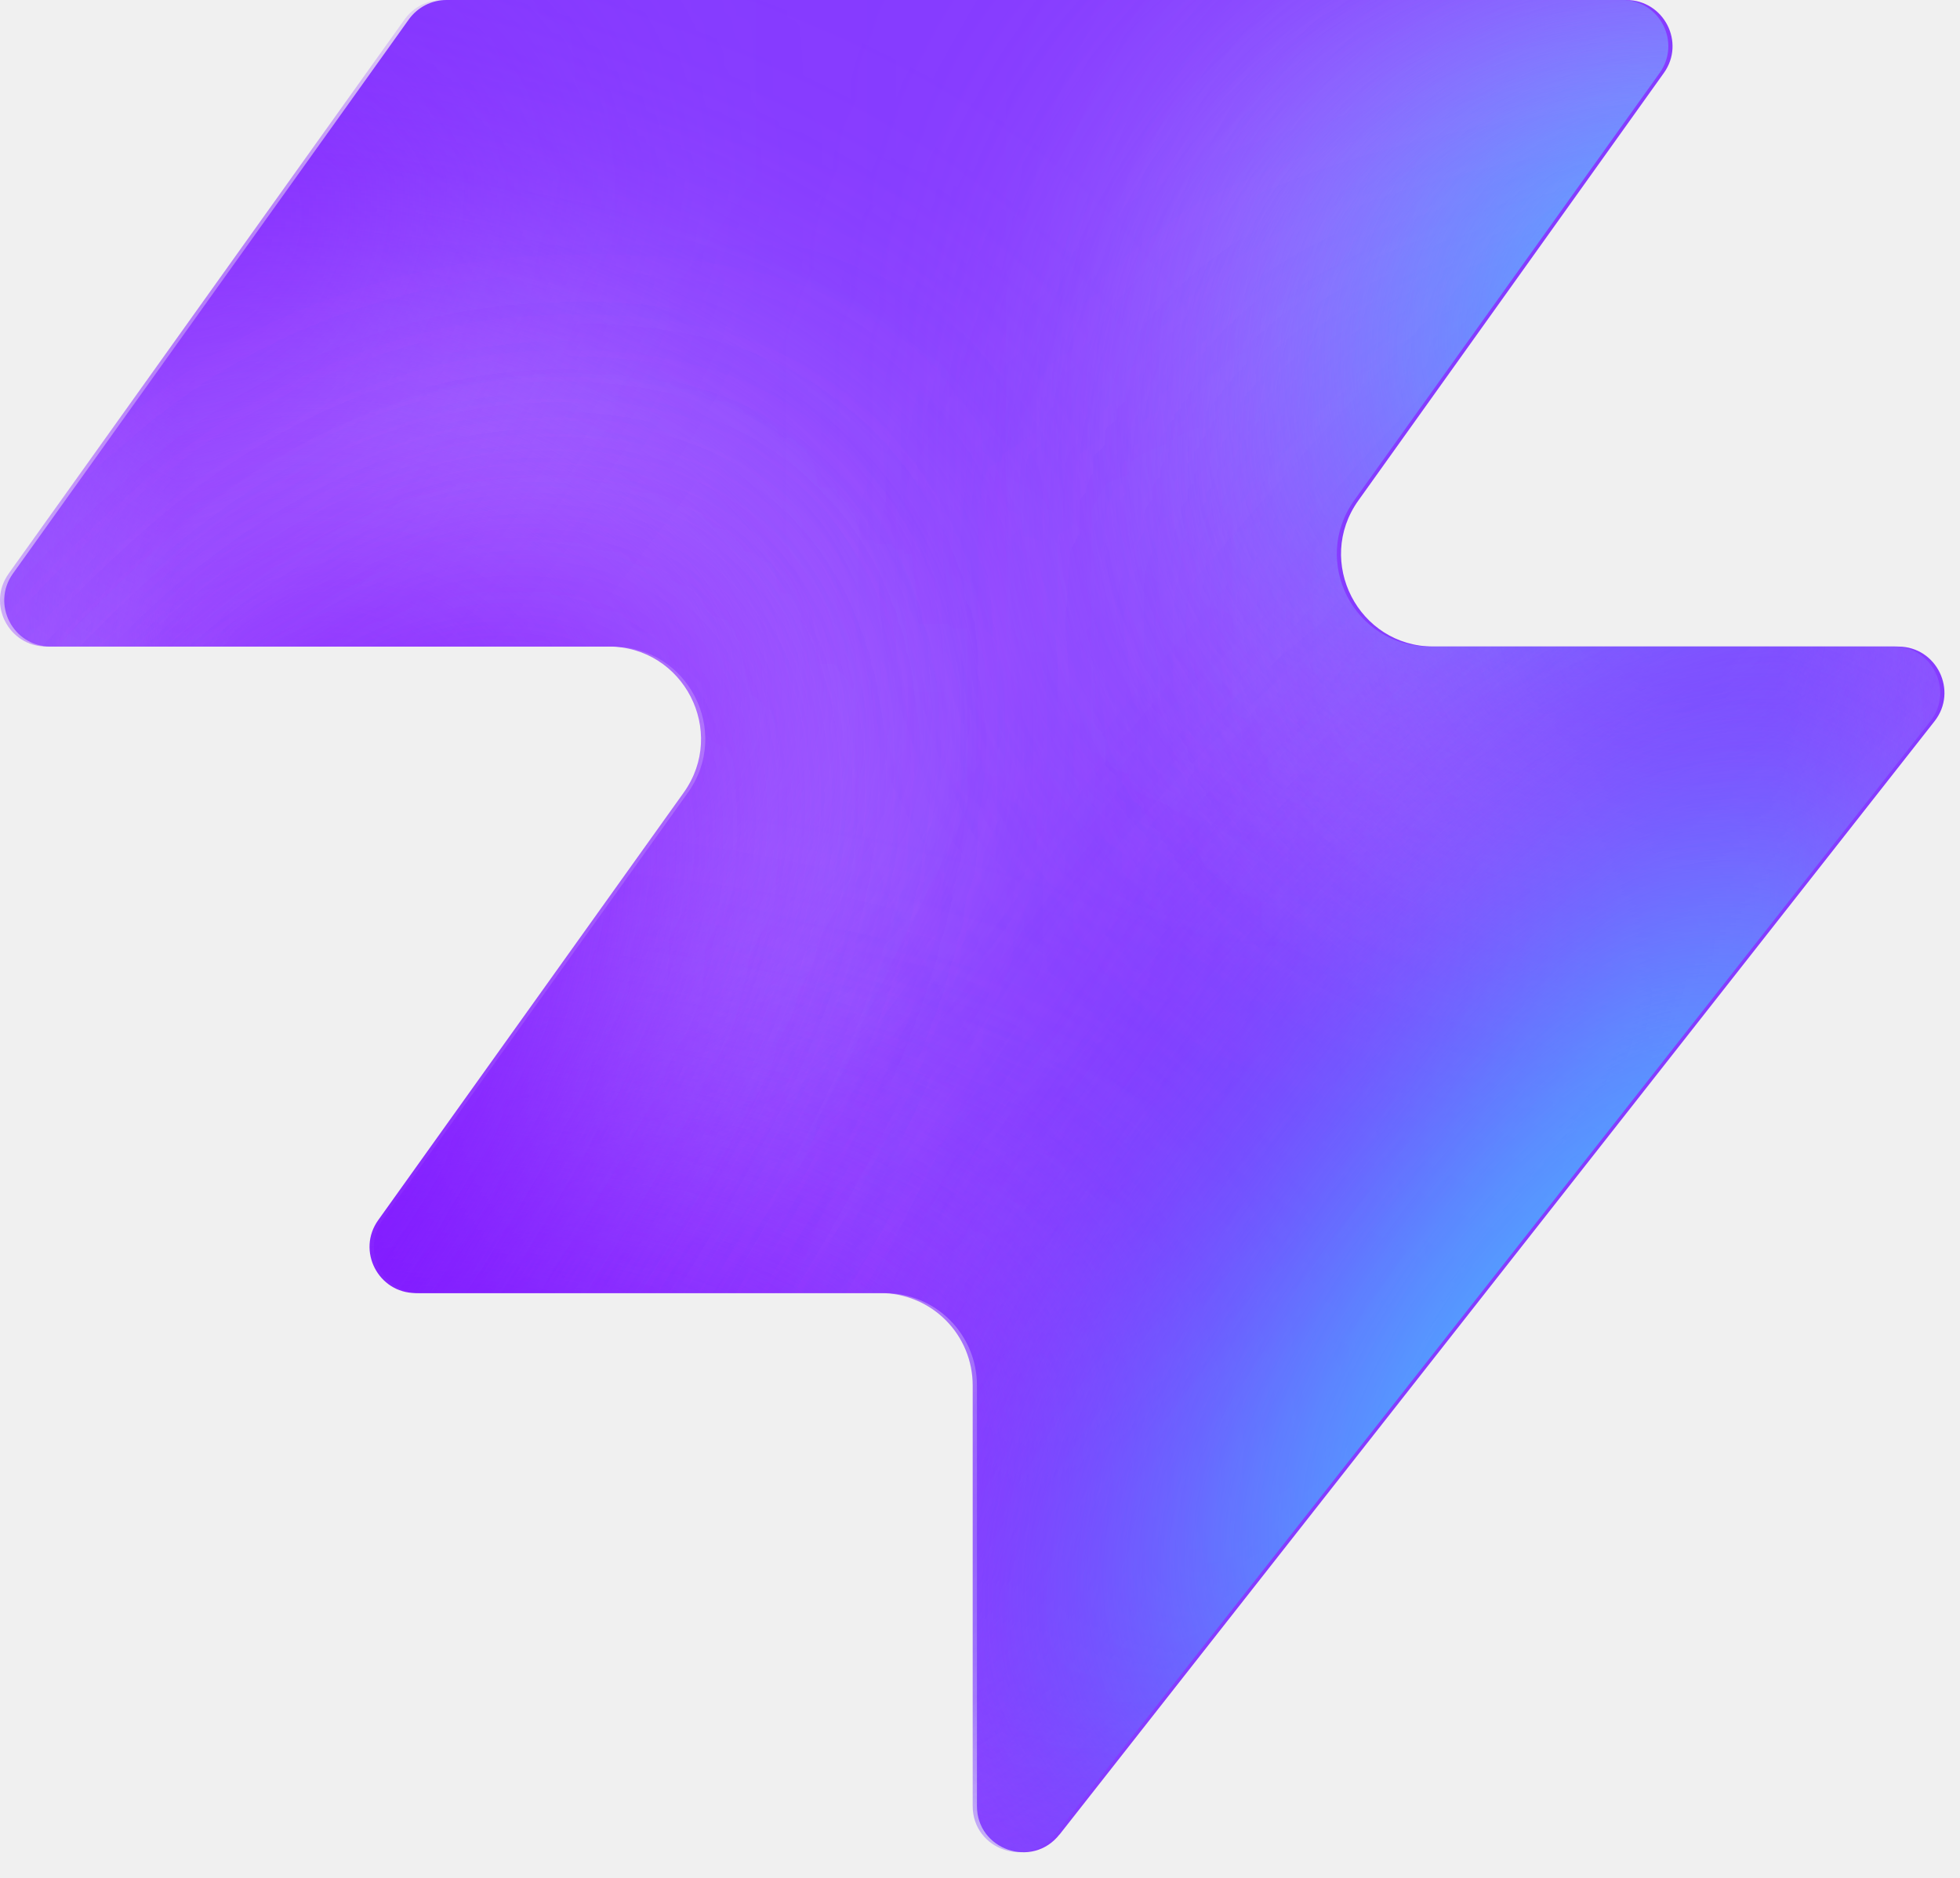
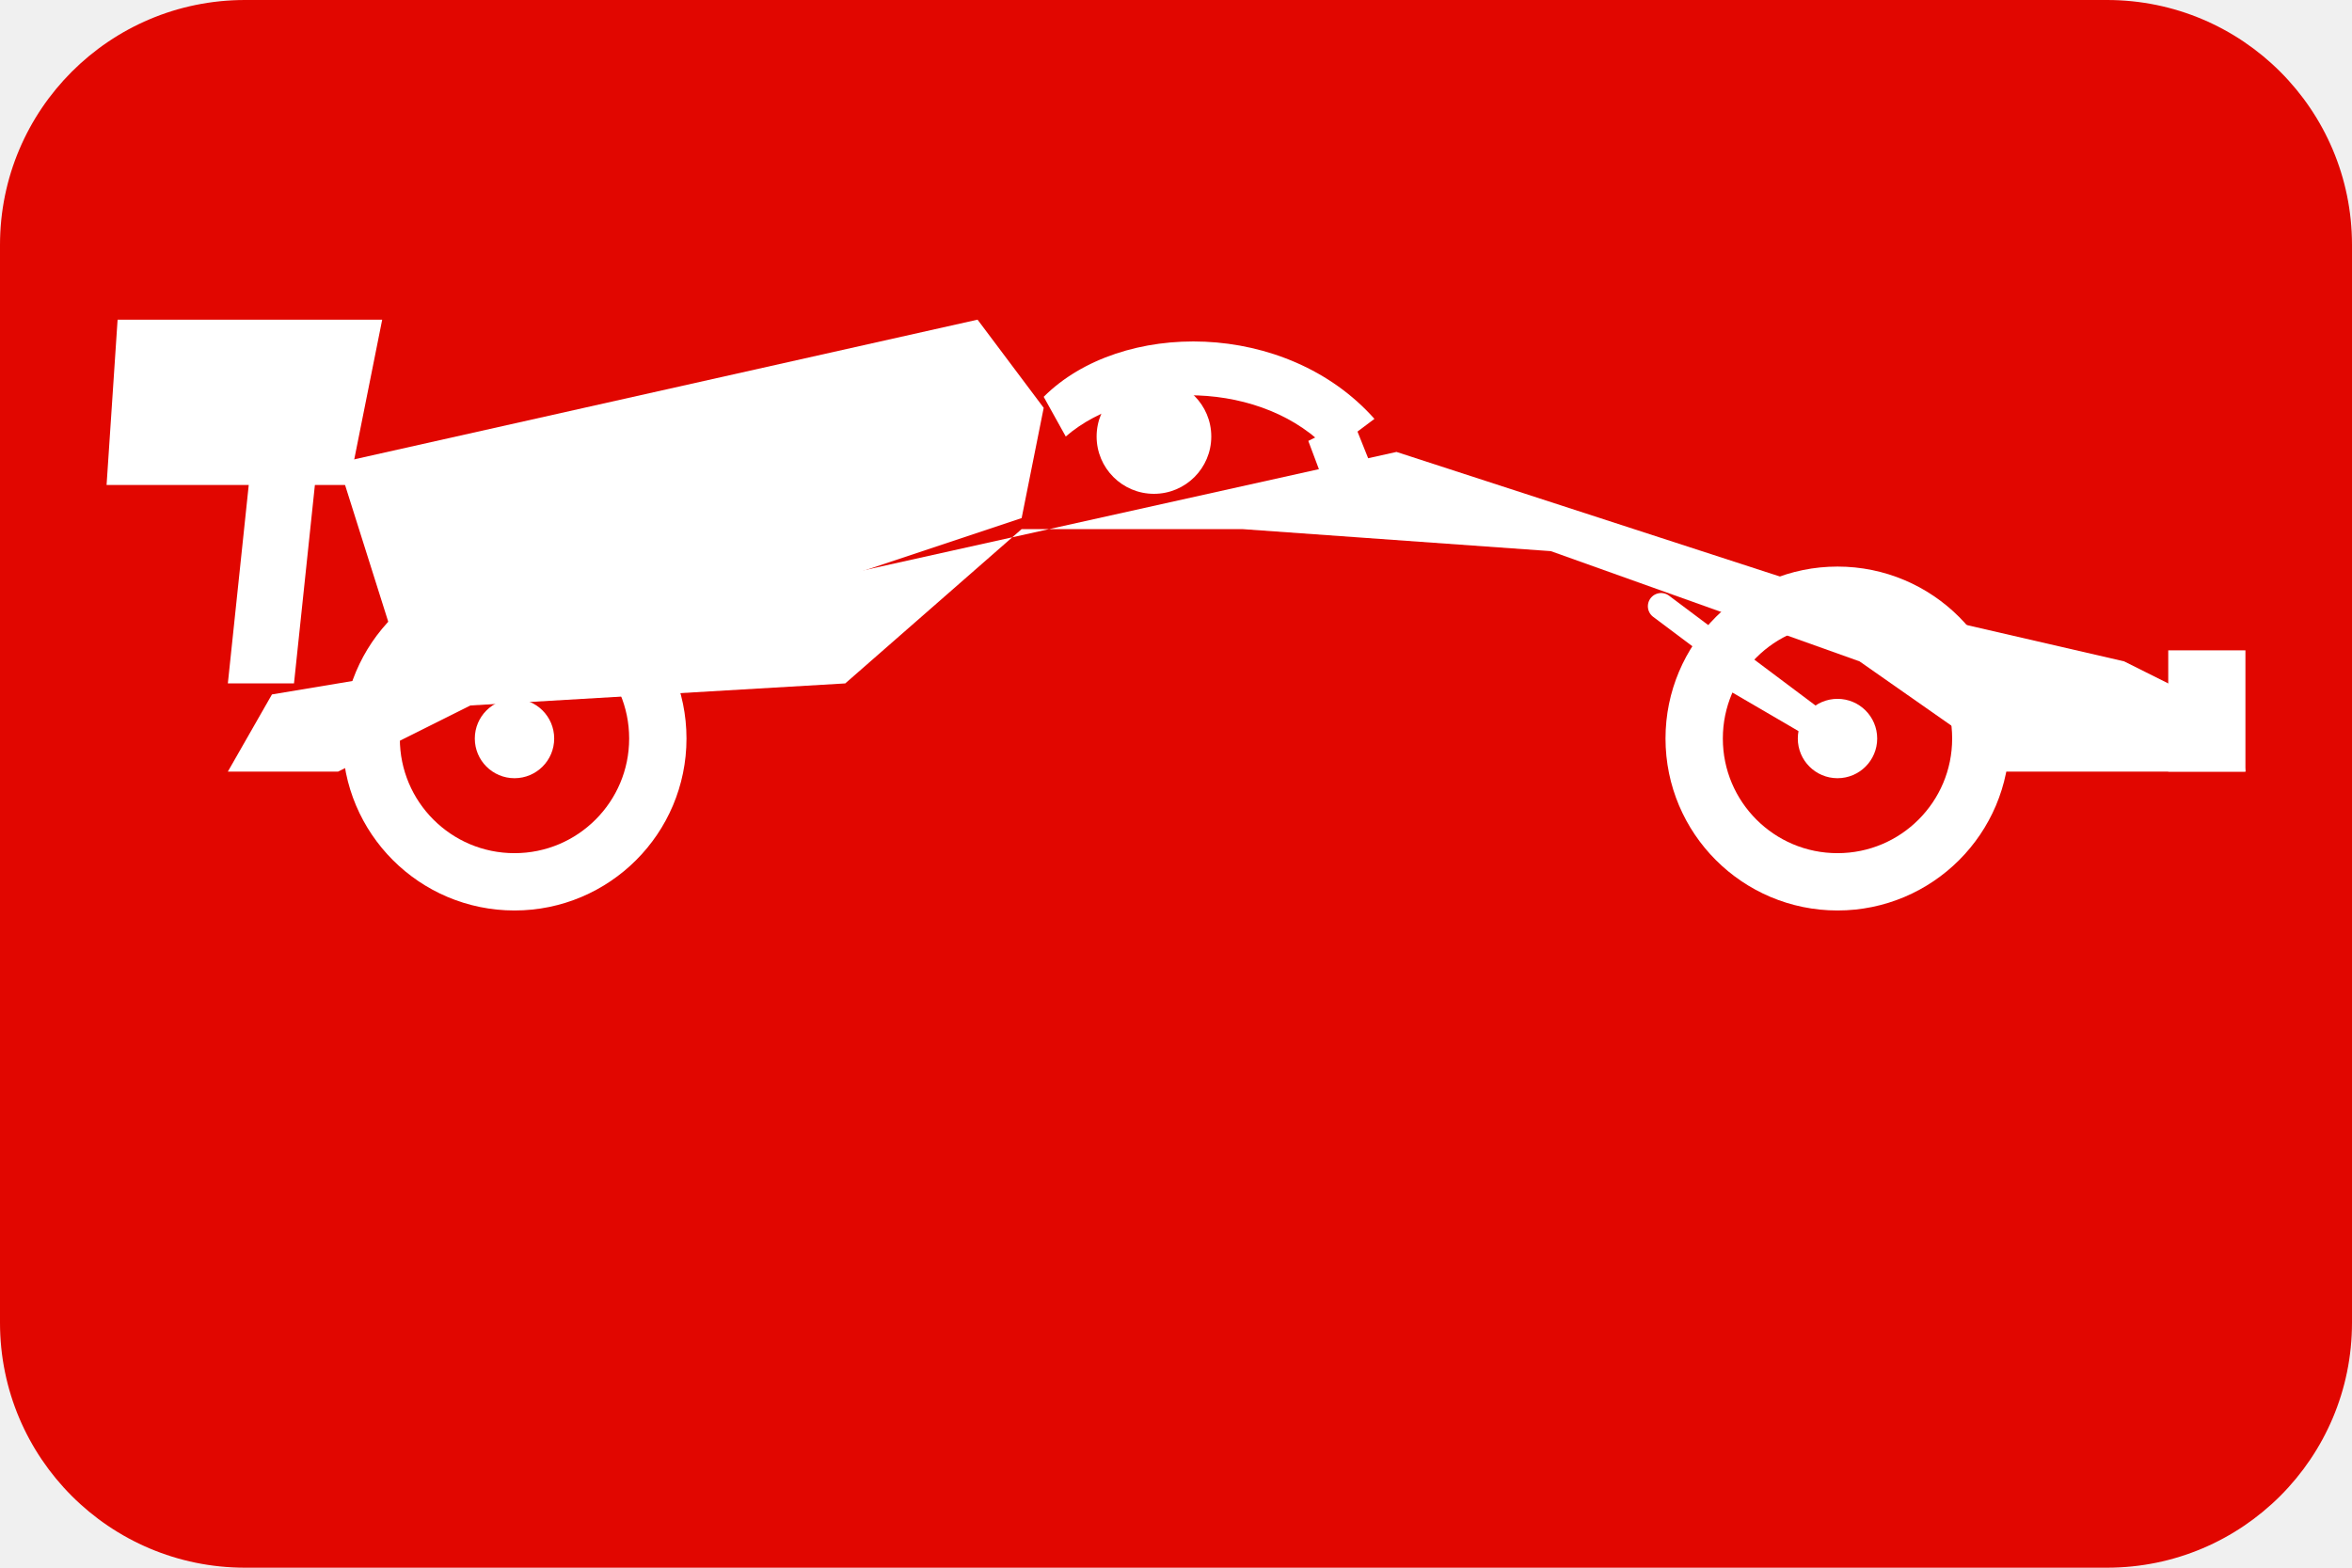
- <svg xmlns="http://www.w3.org/2000/svg" width="48" height="46" fill="none" viewBox="0 0 48 46">
-   <path fill="#863bff" d="M25.946 44.938c-.664.845-2.021.375-2.021-.698V33.937a2.26 2.26 0 0 0-2.262-2.262H10.287c-.92 0-1.456-1.04-.92-1.788l7.48-10.471c1.07-1.497 0-3.578-1.842-3.578H1.237c-.92 0-1.456-1.04-.92-1.788L10.013.474c.214-.297.556-.474.92-.474h28.894c.92 0 1.456 1.04.92 1.788l-7.48 10.471c-1.07 1.498 0 3.579 1.842 3.579h11.377c.943 0 1.473 1.088.89 1.83L25.947 44.94z" style="fill:#863bff;fill:color(display-p3 .525 .23 1);fill-opacity:1" />
-   <mask id="a" width="48" height="46" x="0" y="0" maskUnits="userSpaceOnUse" style="mask-type:alpha">
-     <path fill="#000" d="M25.842 44.938c-.664.844-2.021.375-2.021-.698V33.937a2.26 2.26 0 0 0-2.262-2.262H10.183c-.92 0-1.456-1.04-.92-1.788l7.48-10.471c1.07-1.498 0-3.579-1.842-3.579H1.133c-.92 0-1.456-1.04-.92-1.787L9.91.473c.214-.297.556-.474.92-.474h28.894c.92 0 1.456 1.04.92 1.788l-7.48 10.471c-1.07 1.498 0 3.578 1.842 3.578h11.377c.943 0 1.473 1.088.89 1.832L25.843 44.94z" style="fill:#000;fill-opacity:1" />
-   </mask>
-   <g mask="url(#a)">
-     <g filter="url(#b)">
-       <ellipse cx="5.508" cy="14.704" fill="#ede6ff" rx="5.508" ry="14.704" style="fill:#ede6ff;fill:color(display-p3 .927 .903 1);fill-opacity:1" transform="matrix(.00324 1 1 -.00324 -4.47 31.516)" />
-     </g>
-     <g filter="url(#c)">
-       <ellipse cx="10.399" cy="29.851" fill="#ede6ff" rx="10.399" ry="29.851" style="fill:#ede6ff;fill:color(display-p3 .927 .903 1);fill-opacity:1" transform="matrix(.00324 1 1 -.00324 -39.328 7.883)" />
-     </g>
-     <g filter="url(#d)">
-       <ellipse cx="5.508" cy="30.487" fill="#7e14ff" rx="5.508" ry="30.487" style="fill:#7e14ff;fill:color(display-p3 .492 .077 1);fill-opacity:1" transform="rotate(89.814 -25.913 -14.639)scale(1 -1)" />
-     </g>
-     <g filter="url(#e)">
-       <ellipse cx="5.508" cy="30.599" fill="#7e14ff" rx="5.508" ry="30.599" style="fill:#7e14ff;fill:color(display-p3 .492 .077 1);fill-opacity:1" transform="rotate(89.814 -32.644 -3.334)scale(1 -1)" />
-     </g>
-     <g filter="url(#f)">
-       <ellipse cx="5.508" cy="30.599" fill="#7e14ff" rx="5.508" ry="30.599" style="fill:#7e14ff;fill:color(display-p3 .492 .077 1);fill-opacity:1" transform="matrix(.00324 1 1 -.00324 -34.34 30.47)" />
-     </g>
-     <g filter="url(#g)">
-       <ellipse cx="14.072" cy="22.078" fill="#ede6ff" rx="14.072" ry="22.078" style="fill:#ede6ff;fill:color(display-p3 .927 .903 1);fill-opacity:1" transform="rotate(93.35 24.506 48.493)scale(-1 1)" />
-     </g>
-     <g filter="url(#h)">
-       <ellipse cx="3.47" cy="21.501" fill="#7e14ff" rx="3.47" ry="21.501" style="fill:#7e14ff;fill:color(display-p3 .492 .077 1);fill-opacity:1" transform="rotate(89.009 28.708 47.59)scale(-1 1)" />
-     </g>
-     <g filter="url(#i)">
-       <ellipse cx="3.47" cy="21.501" fill="#7e14ff" rx="3.47" ry="21.501" style="fill:#7e14ff;fill:color(display-p3 .492 .077 1);fill-opacity:1" transform="rotate(89.009 28.708 47.59)scale(-1 1)" />
-     </g>
-     <g filter="url(#j)">
-       <ellipse cx=".387" cy="8.972" fill="#7e14ff" rx="4.407" ry="29.108" style="fill:#7e14ff;fill:color(display-p3 .492 .077 1);fill-opacity:1" transform="rotate(39.51 .387 8.972)" />
-     </g>
-     <g filter="url(#k)">
-       <ellipse cx="47.523" cy="-6.092" fill="#7e14ff" rx="4.407" ry="29.108" style="fill:#7e14ff;fill:color(display-p3 .492 .077 1);fill-opacity:1" transform="rotate(37.892 47.523 -6.092)" />
-     </g>
-     <g filter="url(#l)">
-       <ellipse cx="41.412" cy="6.333" fill="#47bfff" rx="5.971" ry="9.665" style="fill:#47bfff;fill:color(display-p3 .28 .748 1);fill-opacity:1" transform="rotate(37.892 41.412 6.333)" />
-     </g>
-     <g filter="url(#m)">
-       <ellipse cx="-1.879" cy="38.332" fill="#7e14ff" rx="4.407" ry="29.108" style="fill:#7e14ff;fill:color(display-p3 .492 .077 1);fill-opacity:1" transform="rotate(37.892 -1.88 38.332)" />
-     </g>
-     <g filter="url(#n)">
-       <ellipse cx="-1.879" cy="38.332" fill="#7e14ff" rx="4.407" ry="29.108" style="fill:#7e14ff;fill:color(display-p3 .492 .077 1);fill-opacity:1" transform="rotate(37.892 -1.88 38.332)" />
-     </g>
-     <g filter="url(#o)">
-       <ellipse cx="35.651" cy="29.907" fill="#7e14ff" rx="4.407" ry="29.108" style="fill:#7e14ff;fill:color(display-p3 .492 .077 1);fill-opacity:1" transform="rotate(37.892 35.651 29.907)" />
-     </g>
-     <g filter="url(#p)">
-       <ellipse cx="38.418" cy="32.4" fill="#47bfff" rx="5.971" ry="15.297" style="fill:#47bfff;fill:color(display-p3 .28 .748 1);fill-opacity:1" transform="rotate(37.892 38.418 32.4)" />
-     </g>
+ <svg xmlns="http://www.w3.org/2000/svg" viewBox="0 0 48 32" width="48" height="32">
+   <rect width="48" height="32" rx="5" fill="#e10600" />
+   <g transform="translate(1.5, 4.5) scale(0.45)" fill="#ffffff">
+     <path d="M 2 4.5 L 14 4.5 L 12.5 12 L 1.5 12 Z" />
+     <path d="M 8 11.5 L 7 21 L 10 21 L 11 11.5 Z" />
+     <path d="M 12 11 L 41 4.5 L 44 8.5 L 43 13.5 L 34 16.5 L 26 20.5 L 15 20.5 Z" />
+     <path d="M 44 8 C 47.5 4.5, 55 4.5, 59 9 L 57 10.5 C 54 7.2, 48 7.2, 45 9.8 Z" />
+     <path d="M 58 9 L 60 14 L 57.5 14 L 56 10 Z" />
+     <circle cx="49" cy="9.8" r="2.6" />
+     <path d="M 60 10.5 L 80 17 L 93 20 L 96 21.5 L 96 23.5 L 86 23.5 L 81 20 L 67 15 L 53 14 L 43 14 L 35 21 L 18 22 L 12 25 L 7 25 L 9 21.5 L 15 20.5 Z" />
+     <path d="M 87 22 L 98 22 L 98.5 25 L 86 25 Z" />
+     <path d="M 95 19.5 L 98.5 19.5 L 98.5 25 L 95 25 Z" />
+     <line x1="72" y1="17.5" x2="80" y2="23.5" stroke="#ffffff" stroke-width="1.2" stroke-linecap="round" />
+     <line x1="74" y1="20" x2="80" y2="23.5" stroke="#ffffff" stroke-width="1.2" stroke-linecap="round" />
+     <circle cx="20" cy="23.5" r="6.5" fill="none" stroke="#ffffff" stroke-width="2.6" />
+     <circle cx="20" cy="23.5" r="1.8" />
+     <circle cx="80" cy="23.5" r="6.5" fill="none" stroke="#ffffff" stroke-width="2.6" />
+     <circle cx="80" cy="23.5" r="1.8" />
  </g>
-   <defs>
-     <filter id="b" width="60.045" height="41.654" x="-19.77" y="16.149" color-interpolation-filters="sRGB" filterUnits="userSpaceOnUse">
-       <feFlood flood-opacity="0" result="BackgroundImageFix" />
-       <feBlend in="SourceGraphic" in2="BackgroundImageFix" result="shape" />
-       <feGaussianBlur result="effect1_foregroundBlur_2002_17158" stdDeviation="7.659" />
-     </filter>
-     <filter id="c" width="90.34" height="51.437" x="-54.613" y="-7.533" color-interpolation-filters="sRGB" filterUnits="userSpaceOnUse">
-       <feFlood flood-opacity="0" result="BackgroundImageFix" />
-       <feBlend in="SourceGraphic" in2="BackgroundImageFix" result="shape" />
-       <feGaussianBlur result="effect1_foregroundBlur_2002_17158" stdDeviation="7.659" />
-     </filter>
-     <filter id="d" width="79.355" height="29.4" x="-49.64" y="2.03" color-interpolation-filters="sRGB" filterUnits="userSpaceOnUse">
-       <feFlood flood-opacity="0" result="BackgroundImageFix" />
-       <feBlend in="SourceGraphic" in2="BackgroundImageFix" result="shape" />
-       <feGaussianBlur result="effect1_foregroundBlur_2002_17158" stdDeviation="4.596" />
-     </filter>
-     <filter id="e" width="79.579" height="29.4" x="-45.045" y="20.029" color-interpolation-filters="sRGB" filterUnits="userSpaceOnUse">
-       <feFlood flood-opacity="0" result="BackgroundImageFix" />
-       <feBlend in="SourceGraphic" in2="BackgroundImageFix" result="shape" />
-       <feGaussianBlur result="effect1_foregroundBlur_2002_17158" stdDeviation="4.596" />
-     </filter>
-     <filter id="f" width="79.579" height="29.4" x="-43.513" y="21.178" color-interpolation-filters="sRGB" filterUnits="userSpaceOnUse">
-       <feFlood flood-opacity="0" result="BackgroundImageFix" />
-       <feBlend in="SourceGraphic" in2="BackgroundImageFix" result="shape" />
-       <feGaussianBlur result="effect1_foregroundBlur_2002_17158" stdDeviation="4.596" />
-     </filter>
-     <filter id="g" width="74.749" height="58.852" x="15.756" y="-17.901" color-interpolation-filters="sRGB" filterUnits="userSpaceOnUse">
-       <feFlood flood-opacity="0" result="BackgroundImageFix" />
-       <feBlend in="SourceGraphic" in2="BackgroundImageFix" result="shape" />
-       <feGaussianBlur result="effect1_foregroundBlur_2002_17158" stdDeviation="7.659" />
-     </filter>
-     <filter id="h" width="61.377" height="25.362" x="23.548" y="2.284" color-interpolation-filters="sRGB" filterUnits="userSpaceOnUse">
-       <feFlood flood-opacity="0" result="BackgroundImageFix" />
-       <feBlend in="SourceGraphic" in2="BackgroundImageFix" result="shape" />
-       <feGaussianBlur result="effect1_foregroundBlur_2002_17158" stdDeviation="4.596" />
-     </filter>
-     <filter id="i" width="61.377" height="25.362" x="23.548" y="2.284" color-interpolation-filters="sRGB" filterUnits="userSpaceOnUse">
-       <feFlood flood-opacity="0" result="BackgroundImageFix" />
-       <feBlend in="SourceGraphic" in2="BackgroundImageFix" result="shape" />
-       <feGaussianBlur result="effect1_foregroundBlur_2002_17158" stdDeviation="4.596" />
-     </filter>
-     <filter id="j" width="56.045" height="63.649" x="-27.636" y="-22.853" color-interpolation-filters="sRGB" filterUnits="userSpaceOnUse">
-       <feFlood flood-opacity="0" result="BackgroundImageFix" />
-       <feBlend in="SourceGraphic" in2="BackgroundImageFix" result="shape" />
-       <feGaussianBlur result="effect1_foregroundBlur_2002_17158" stdDeviation="4.596" />
-     </filter>
-     <filter id="k" width="54.814" height="64.646" x="20.116" y="-38.415" color-interpolation-filters="sRGB" filterUnits="userSpaceOnUse">
-       <feFlood flood-opacity="0" result="BackgroundImageFix" />
-       <feBlend in="SourceGraphic" in2="BackgroundImageFix" result="shape" />
-       <feGaussianBlur result="effect1_foregroundBlur_2002_17158" stdDeviation="4.596" />
-     </filter>
-     <filter id="l" width="33.541" height="35.313" x="24.641" y="-11.323" color-interpolation-filters="sRGB" filterUnits="userSpaceOnUse">
-       <feFlood flood-opacity="0" result="BackgroundImageFix" />
-       <feBlend in="SourceGraphic" in2="BackgroundImageFix" result="shape" />
-       <feGaussianBlur result="effect1_foregroundBlur_2002_17158" stdDeviation="4.596" />
-     </filter>
-     <filter id="m" width="54.814" height="64.646" x="-29.286" y="6.009" color-interpolation-filters="sRGB" filterUnits="userSpaceOnUse">
-       <feFlood flood-opacity="0" result="BackgroundImageFix" />
-       <feBlend in="SourceGraphic" in2="BackgroundImageFix" result="shape" />
-       <feGaussianBlur result="effect1_foregroundBlur_2002_17158" stdDeviation="4.596" />
-     </filter>
-     <filter id="n" width="54.814" height="64.646" x="-29.286" y="6.009" color-interpolation-filters="sRGB" filterUnits="userSpaceOnUse">
-       <feFlood flood-opacity="0" result="BackgroundImageFix" />
-       <feBlend in="SourceGraphic" in2="BackgroundImageFix" result="shape" />
-       <feGaussianBlur result="effect1_foregroundBlur_2002_17158" stdDeviation="4.596" />
-     </filter>
-     <filter id="o" width="54.814" height="64.646" x="8.244" y="-2.416" color-interpolation-filters="sRGB" filterUnits="userSpaceOnUse">
-       <feFlood flood-opacity="0" result="BackgroundImageFix" />
-       <feBlend in="SourceGraphic" in2="BackgroundImageFix" result="shape" />
-       <feGaussianBlur result="effect1_foregroundBlur_2002_17158" stdDeviation="4.596" />
-     </filter>
-     <filter id="p" width="39.409" height="43.623" x="18.713" y="10.588" color-interpolation-filters="sRGB" filterUnits="userSpaceOnUse">
-       <feFlood flood-opacity="0" result="BackgroundImageFix" />
-       <feBlend in="SourceGraphic" in2="BackgroundImageFix" result="shape" />
-       <feGaussianBlur result="effect1_foregroundBlur_2002_17158" stdDeviation="4.596" />
-     </filter>
-   </defs>
</svg>
